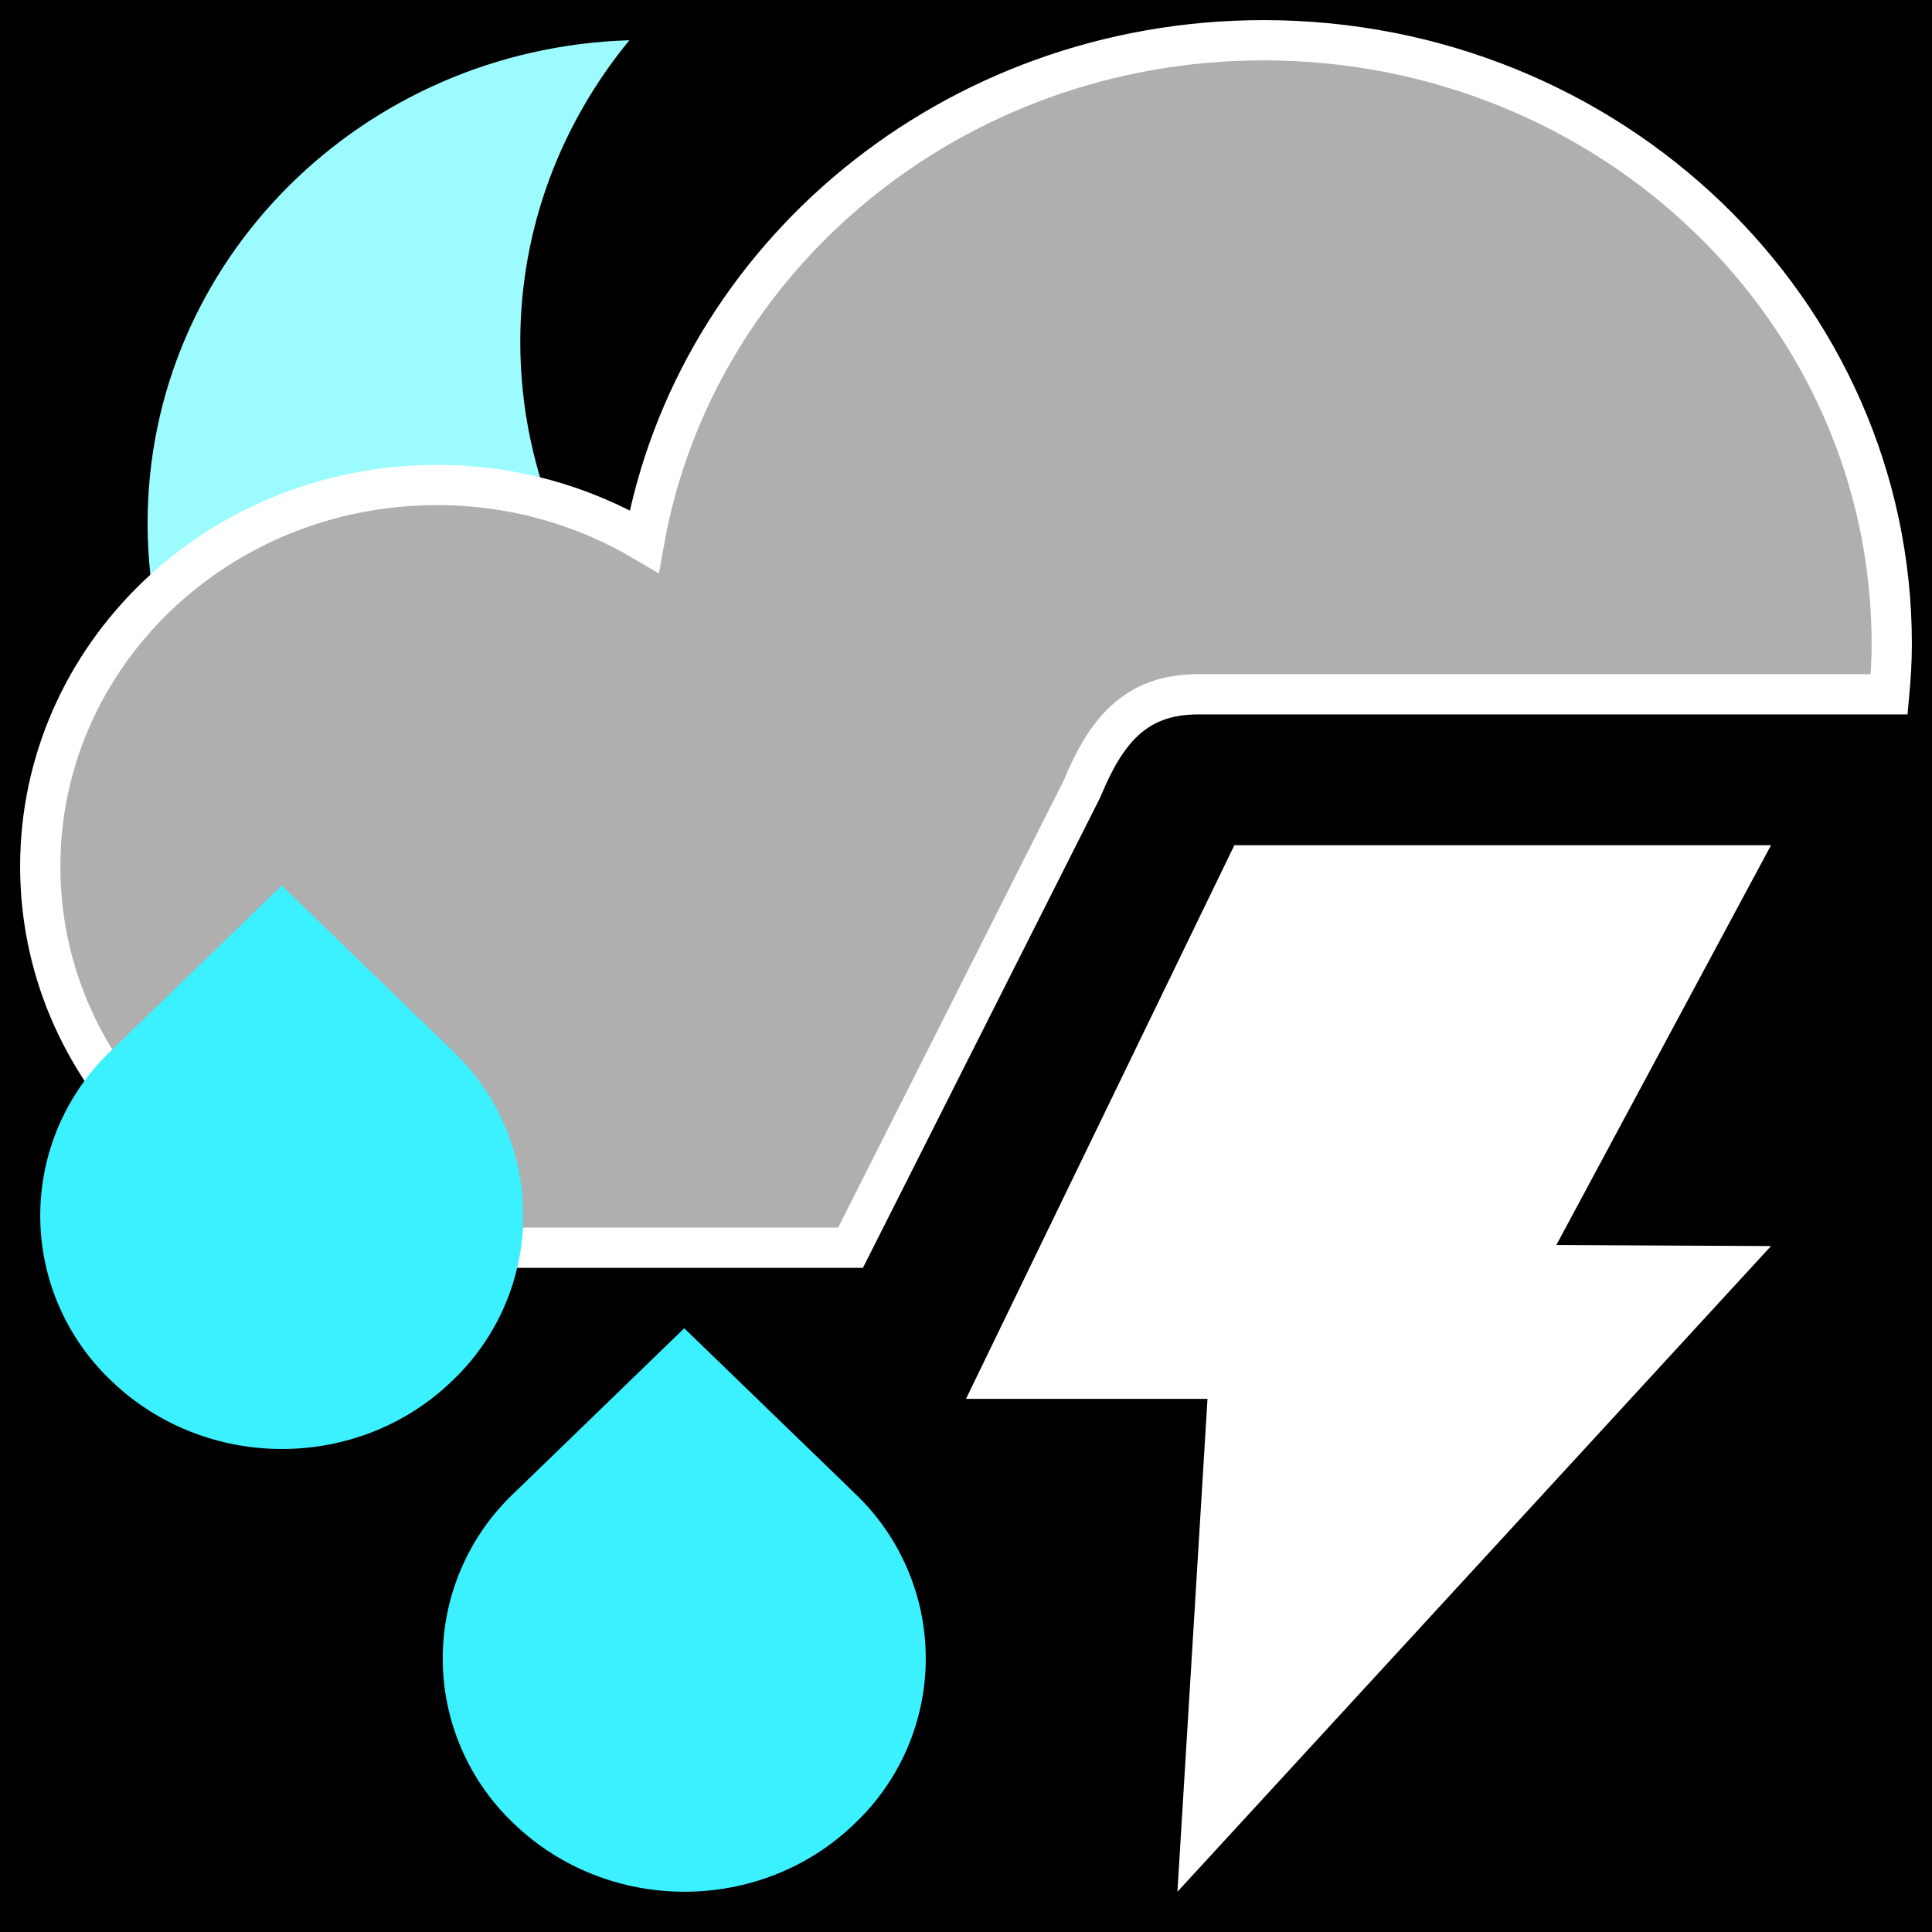
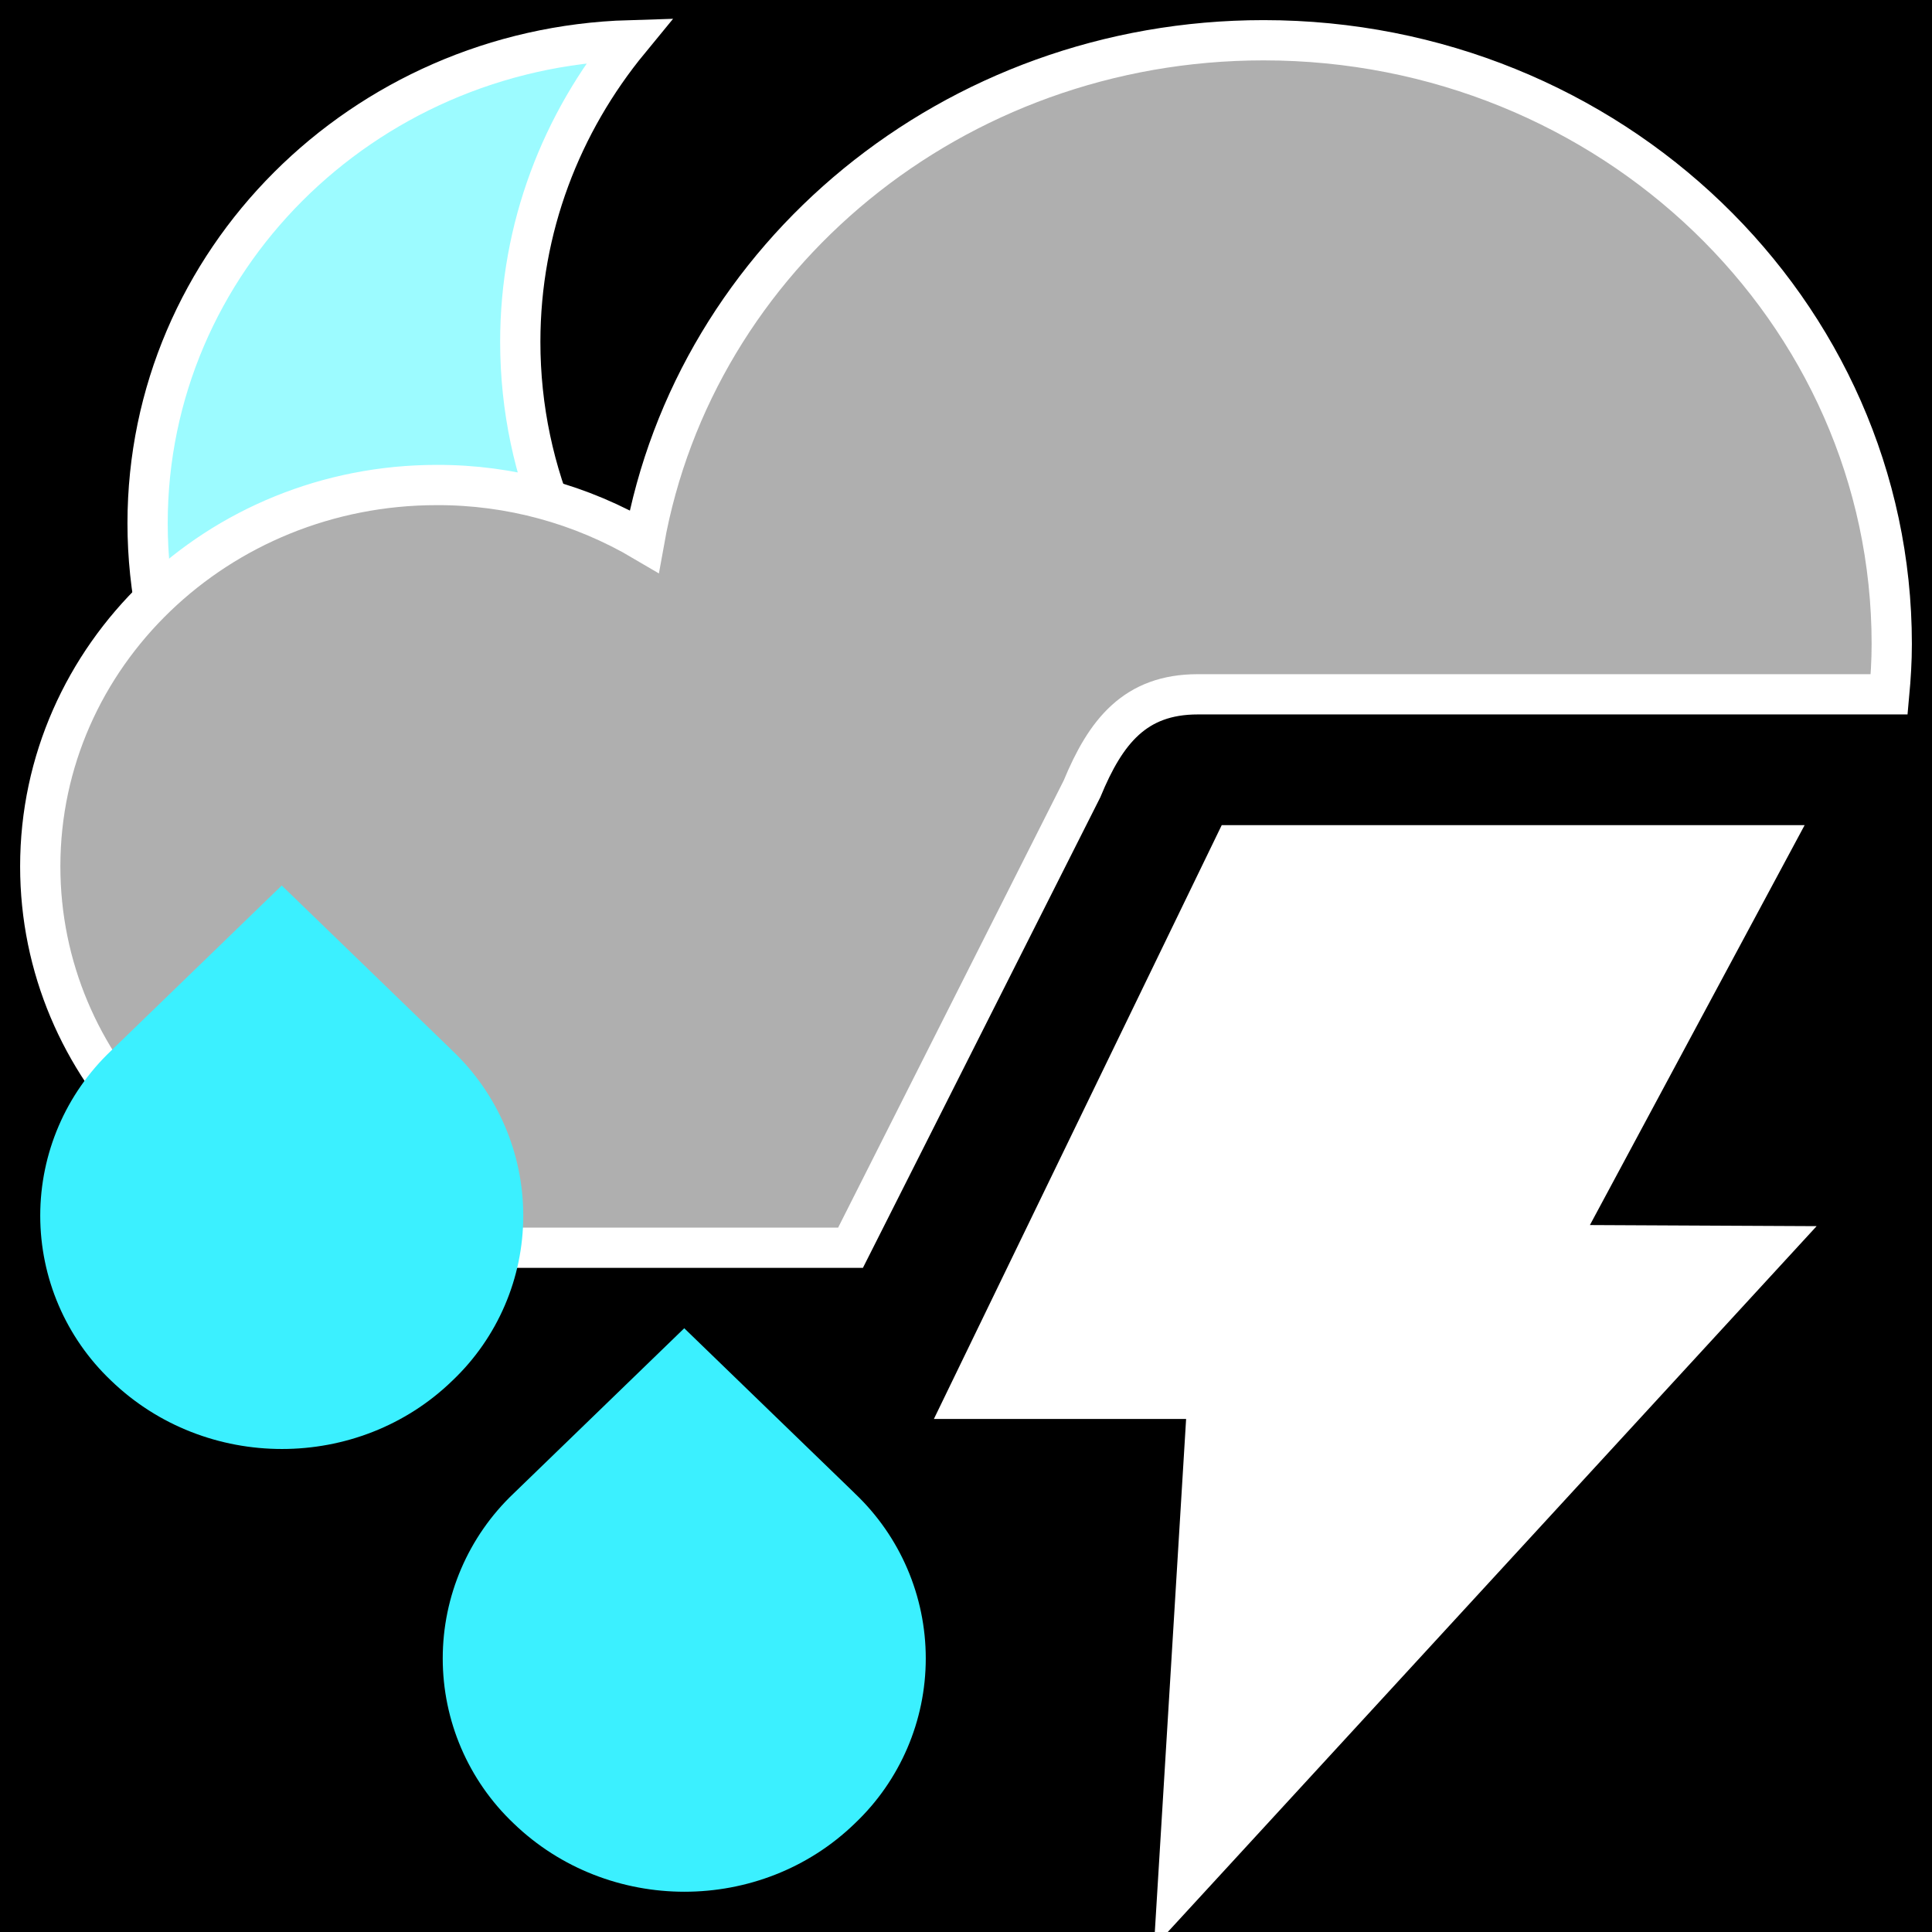
- <svg xmlns="http://www.w3.org/2000/svg" fill="none" viewBox="0 0 48 48" version="1.1" id="svg4">
-   <defs id="defs4" />
-   <rect x="0.0" y="0.0" width="48.0" height="48.0" fill="#ff0000" stroke="none" data-bg="1" id="rect1" style="fill:#000000;fill-opacity:1" />
-   <path fill-rule="evenodd" d="M15.637 1c-1.688 2.053-2.711 4.653-2.711 7.493 0 6.627 5.527 12 12.355 12h.386C23.408 23.24 19.928 25 16.022 25 9.193 25 3.667 19.627 3.667 13c0-6.507 5.327-11.8 11.97-12Z" clip-rule="evenodd" fill="#ff0000" stroke="white" stroke-width="1px" id="path1" style="stroke:none;fill:#9cfbff;fill-opacity:1" />
-   <path fill-rule="evenodd" d="m21.131 31 5.751-11.4c.588-1.425 1.317-2.35 2.876-2.35h17.178c.038-.413.064-.825.064-1.25 0-8.287-6.991-15-15.606-15-7.72 0-14.123 5.375-15.389 12.45a10.068 10.068 0 0 0-5.151-1.4C5.41 12.05 1 16.288 1 21.525c0 5.025 4.064 9.125 9.203 9.45V31h10.928Z" clip-rule="evenodd" fill="#ff0000" stroke="white" stroke-width="1px" id="path2" style="fill:#afafaf;fill-opacity:1" />
-   <path d="m17 33-4.24 4.105a5.65 5.65 0 0 0 0 8.196c2.347 2.265 6.147 2.265 8.48 0a5.65 5.65 0 0 0 0-8.196l-.04-.04L17 33ZM7 22l-4.24 4.105a5.65 5.65 0 0 0 0 8.196c2.347 2.265 6.147 2.265 8.48 0a5.65 5.65 0 0 0 0-8.196l-.04-.04L7 22Z" fill="white" stroke="none" id="path3" style="fill:#3bf0ff;fill-opacity:1" />
-   <path fill-rule="evenodd" d="M30.667 21 24 34.754h6L29.253 47 44 30.958l-5.333-.026L44 21H30.667Z" clip-rule="evenodd" fill="#ff0000" stroke="white" stroke-width="1px" id="path4" style="fill:#ffffff;fill-opacity:1;stroke:none" />
+ <svg xmlns="http://www.w3.org/2000/svg" version="1.1" viewBox="0 0 48 48">
+   <rect width="48" height="48" data-bg="1" />
+   <path d="M15.637 1c-1.688 2.053-2.711 4.653-2.711 7.493 0 6.627 5.527 12 12.355 12h.386C23.408 23.24 19.928 25 16.022 25 9.193 25 3.667 19.627 3.667 13c0-6.507 5.327-11.8 11.97-12Z" clip-rule="evenodd" fill="#9cfbff" fill-rule="evenodd" stroke="#fff" stroke-width="1px" />
+   <path d="m21.131 31 5.751-11.4c.588-1.425 1.317-2.35 2.876-2.35h17.178c.038-.413.064-.825.064-1.25 0-8.287-6.991-15-15.606-15-7.72 0-14.123 5.375-15.389 12.45a10.068 10.068 0 0 0-5.151-1.4C5.41 12.05 1 16.288 1 21.525c0 5.025 4.064 9.125 9.203 9.45V31h10.928Z" clip-rule="evenodd" fill="#afafaf" fill-rule="evenodd" stroke="#fff" stroke-width="1px" />
+   <path d="m17 33-4.24 4.105a5.65 5.65 0 0 0 0 8.196c2.347 2.265 6.147 2.265 8.48 0a5.65 5.65 0 0 0 0-8.196l-.04-.04L17 33ZM7 22l-4.24 4.105a5.65 5.65 0 0 0 0 8.196c2.347 2.265 6.147 2.265 8.48 0a5.65 5.65 0 0 0 0-8.196l-.04-.04L7 22Z" fill="#3bf0ff" />
+   <path d="M30.667 21 24 34.754h6L29.253 47 44 30.958l-5.333-.026L44 21H30.667Z" clip-rule="evenodd" fill="#fff" fill-rule="evenodd" stroke="#fff" stroke-width="1px" />
</svg>
